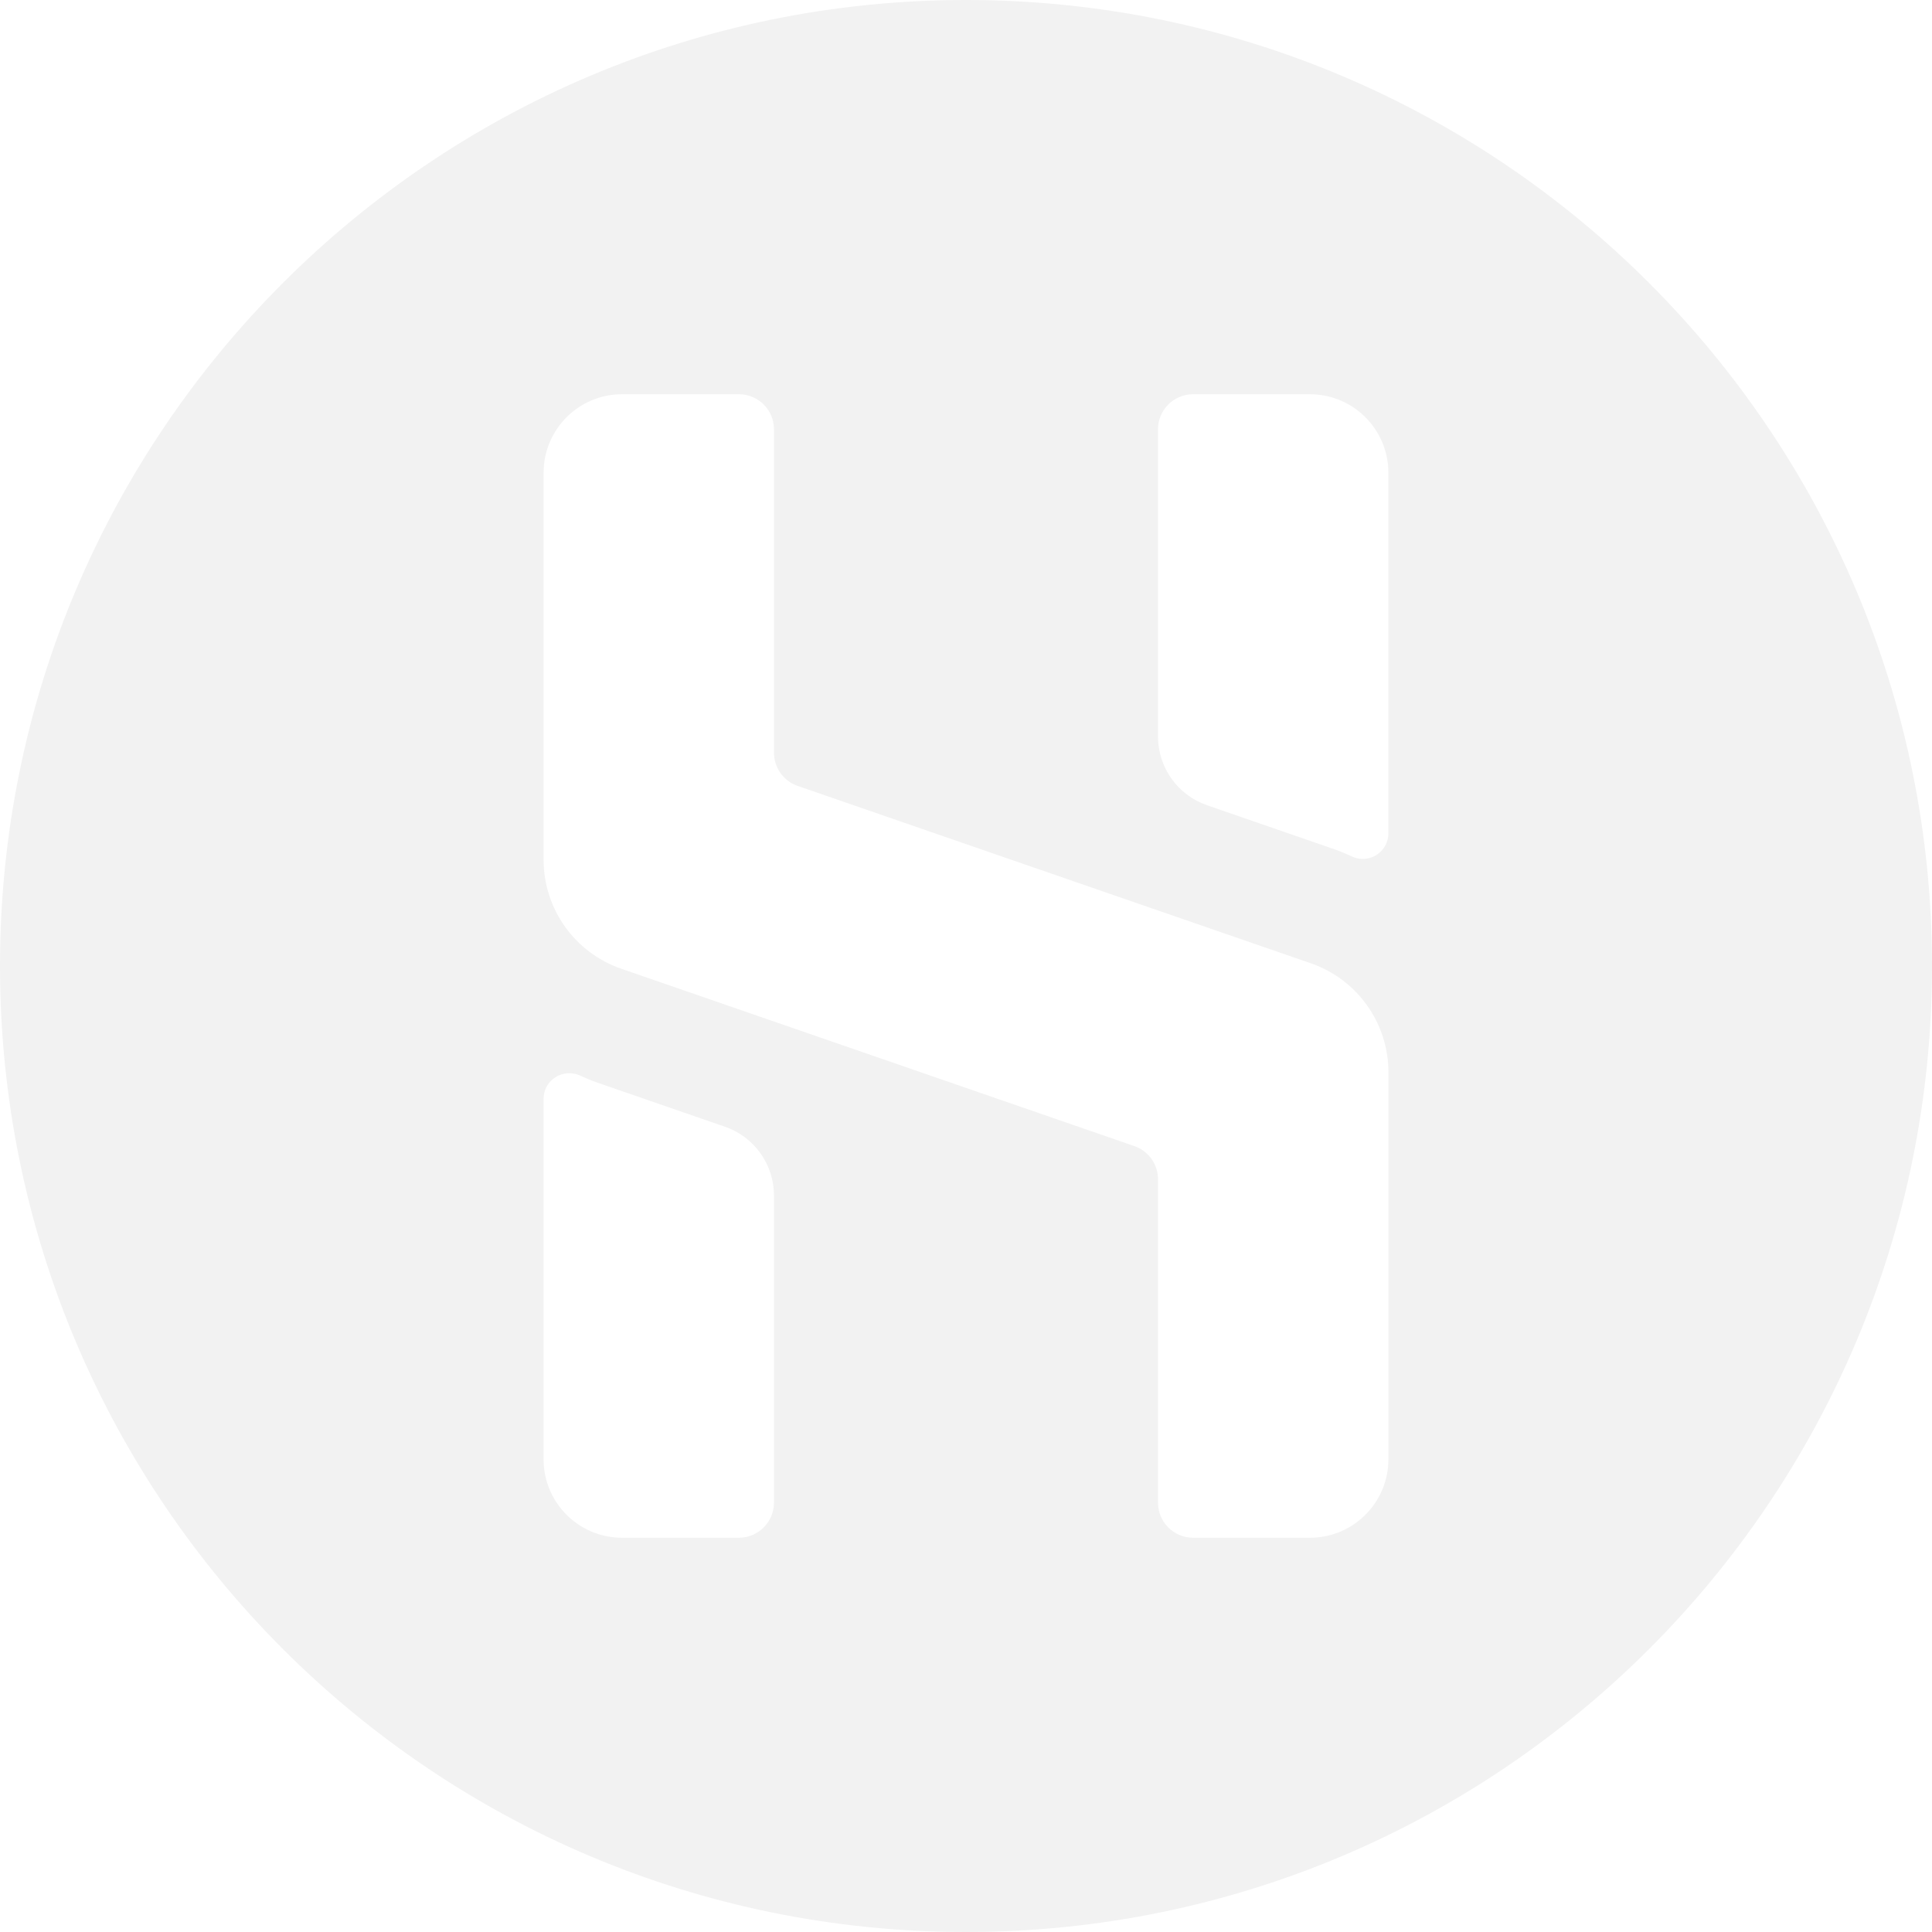
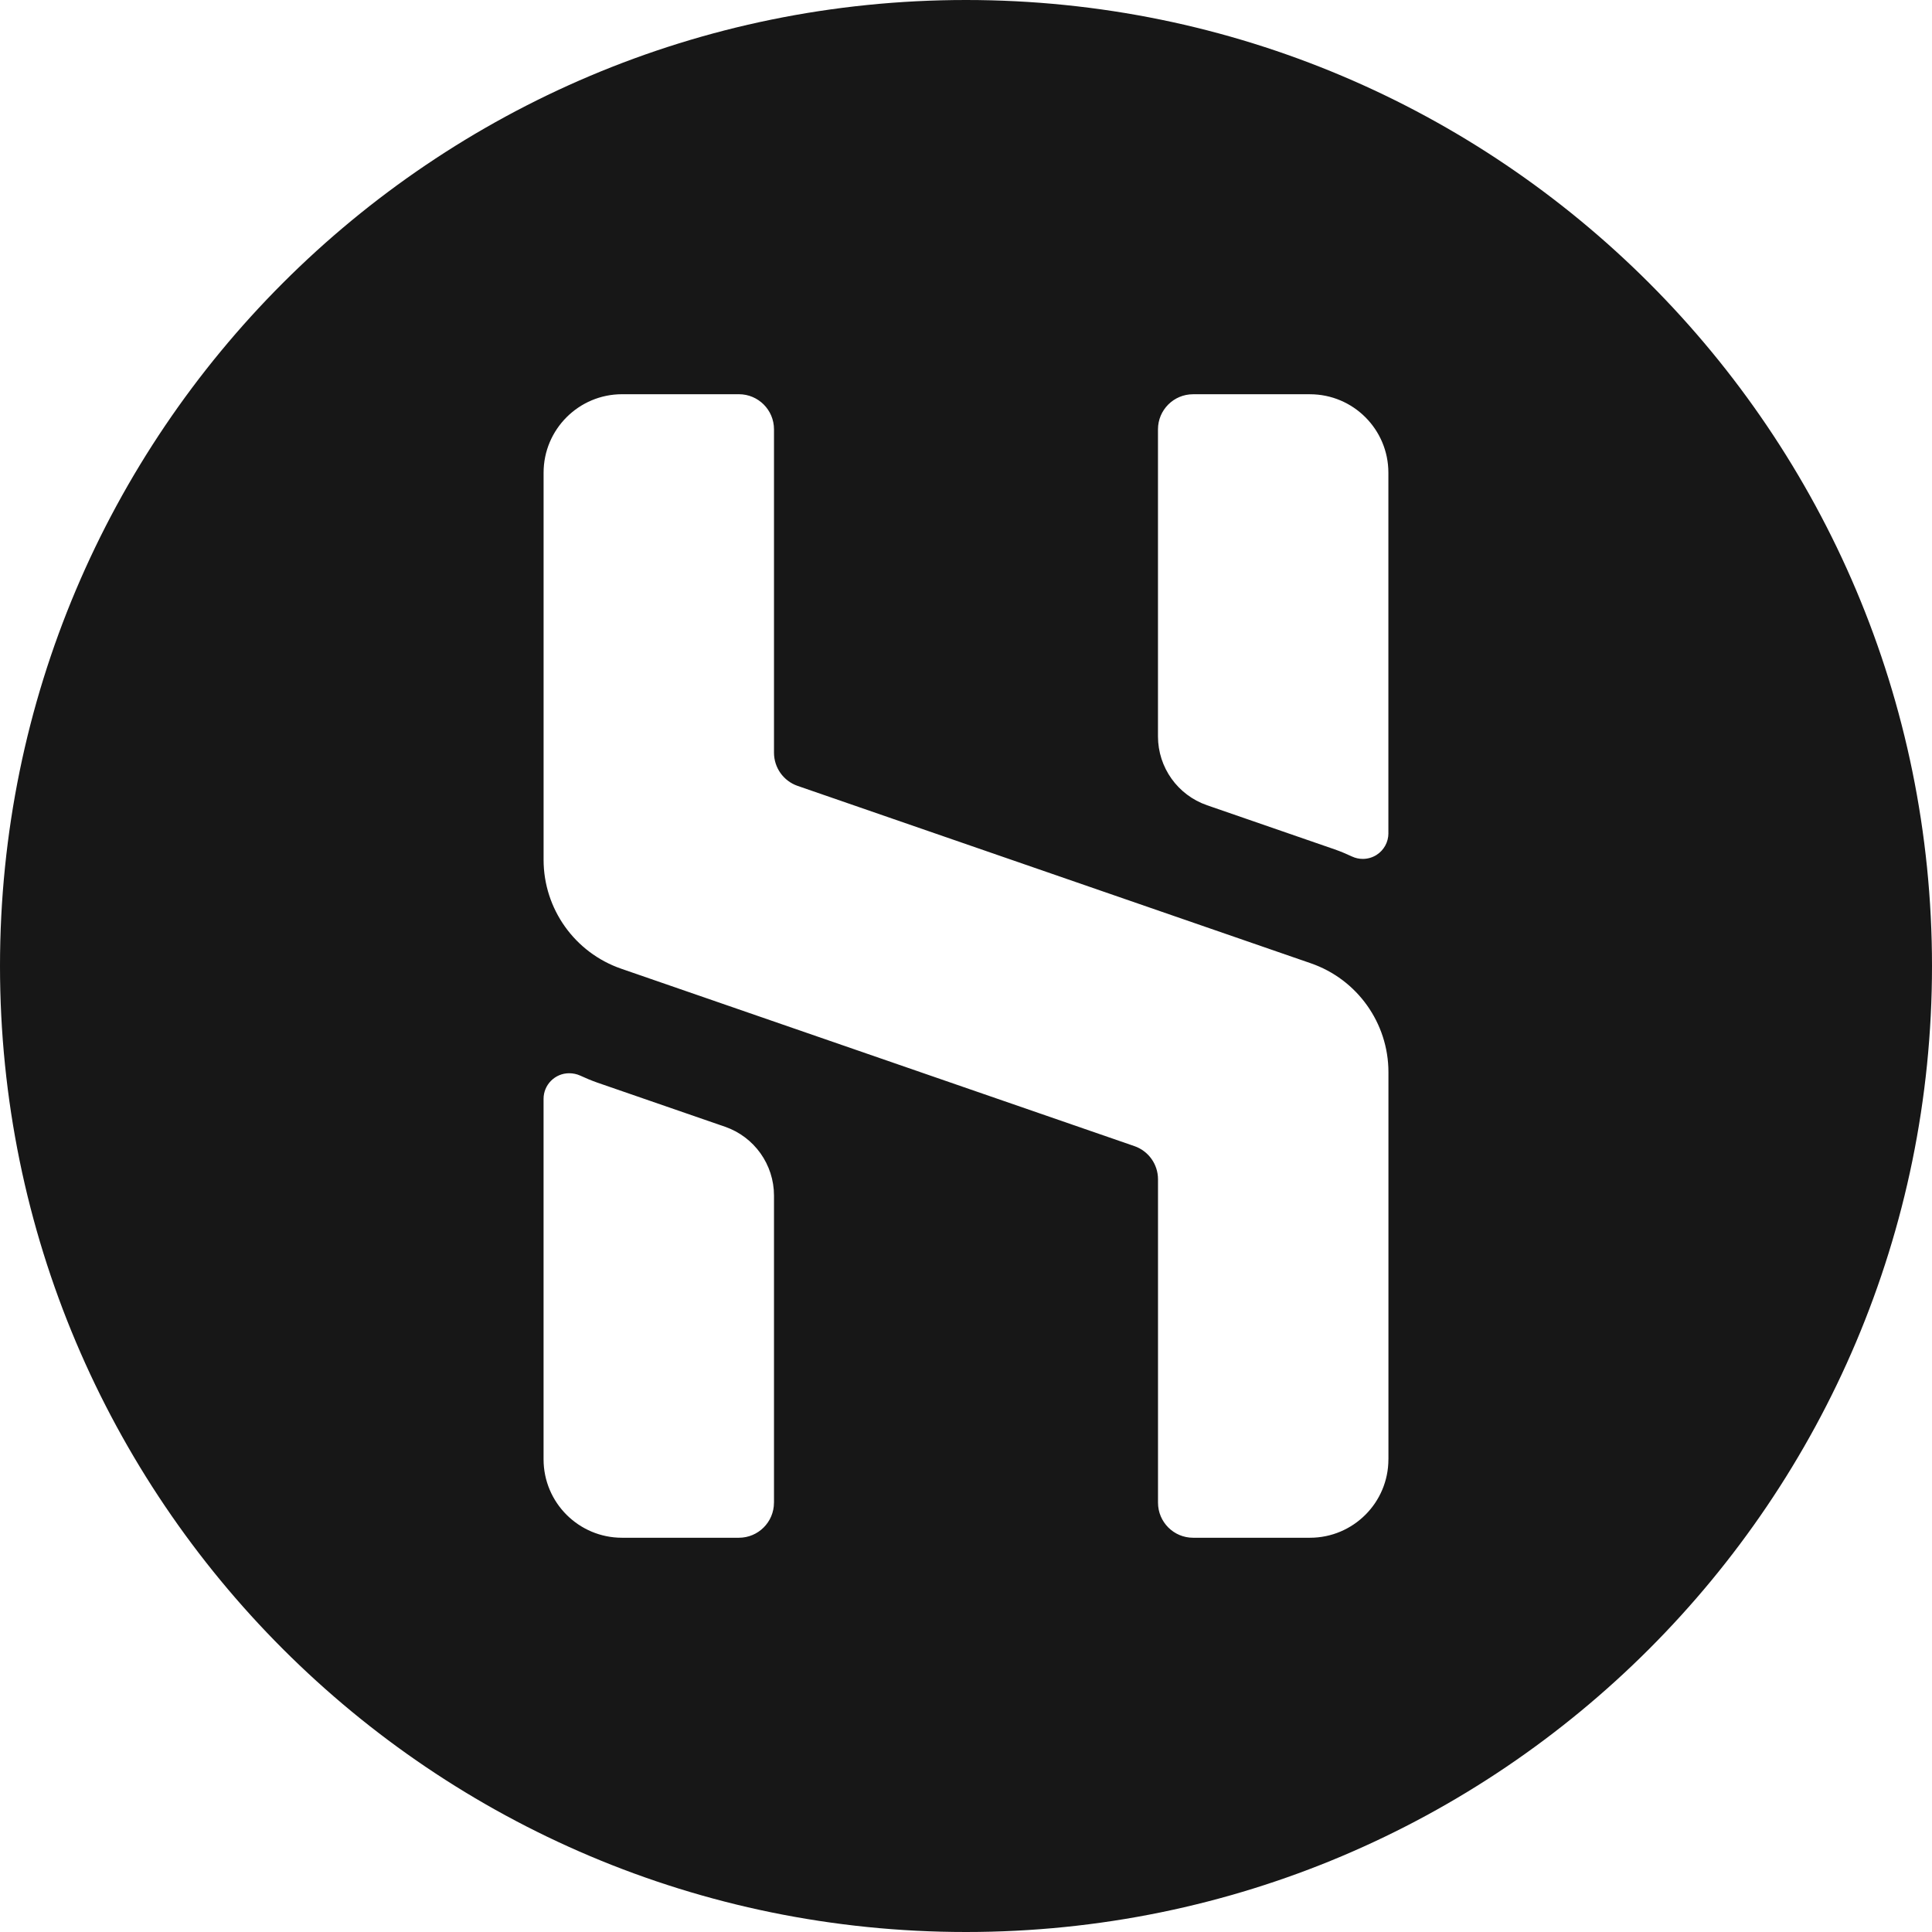
<svg xmlns="http://www.w3.org/2000/svg" viewBox="0 0 673.76 673.76" role="img" aria-label="Henrique Coltri">
-   <path fill="#f2f2f2" d="M336.88,0C150.83,0,0,150.82,0,336.88s150.83,336.88,336.88,336.88,336.88-150.83,336.88-336.88S522.93,0,336.88,0ZM269.91,524.03c0,6.76-5.48,12.24-12.24,12.24h-40.74c-15.12,0-27.37-12.25-27.37-27.37v-125.69c0-4.93,4-8.93,8.93-8.93,1.29,0,2.68.28,3.85.82,1.95.9,3.94,1.74,6,2.46l44.48,15.37c10.23,3.53,17.1,13.18,17.1,24.01v107.08ZM484.19,508.9c0,15.12-12.26,27.37-27.37,27.37h-40.74c-6.76,0-12.24-5.48-12.24-12.24v-112.77c0-5.22-3.31-9.87-8.24-11.57l-178.98-61.87c-16.18-5.6-27.05-20.86-27.05-37.97v-134.99c0-15.12,12.26-27.38,27.38-27.38h40.73c6.76,0,12.24,5.48,12.24,12.24v112.78c0,5.22,3.31,9.87,8.24,11.57l178.99,61.87c16.18,5.6,27.05,20.86,27.05,37.97v134.99ZM484.19,290.6c0,3.05-1.55,5.88-4.12,7.53-1.46.93-3.13,1.4-4.81,1.4-1.28,0-2.56-.27-3.76-.83-1.98-.92-4-1.78-6.1-2.51l-44.46-15.37c-10.24-3.54-17.11-13.18-17.11-24.01v-107.08c0-6.76,5.48-12.24,12.24-12.24h40.74c15.12,0,27.37,12.26,27.37,27.37v125.74Z" />
+   <path fill="#171717" d="M336.88,0C150.83,0,0,150.82,0,336.88s150.83,336.88,336.88,336.88,336.88-150.83,336.88-336.88S522.93,0,336.88,0ZM269.91,524.03c0,6.76-5.48,12.24-12.24,12.24h-40.74c-15.12,0-27.37-12.25-27.37-27.37v-125.69c0-4.93,4-8.93,8.93-8.93,1.29,0,2.68.28,3.85.82,1.95.9,3.94,1.74,6,2.46l44.48,15.37c10.23,3.53,17.1,13.18,17.1,24.01v107.08ZM484.19,508.9c0,15.12-12.26,27.37-27.37,27.37h-40.74c-6.76,0-12.24-5.48-12.24-12.24v-112.77c0-5.22-3.31-9.87-8.24-11.57l-178.98-61.87c-16.18-5.6-27.05-20.86-27.05-37.97v-134.99c0-15.12,12.26-27.38,27.38-27.38h40.73c6.76,0,12.24,5.48,12.24,12.24v112.78c0,5.22,3.31,9.87,8.24,11.57l178.99,61.87c16.18,5.6,27.05,20.86,27.05,37.97v134.99ZM484.19,290.6c0,3.05-1.55,5.88-4.12,7.53-1.46.93-3.13,1.4-4.81,1.4-1.28,0-2.56-.27-3.76-.83-1.98-.92-4-1.78-6.1-2.51l-44.46-15.37c-10.24-3.54-17.11-13.18-17.11-24.01v-107.08c0-6.76,5.48-12.24,12.24-12.24h40.74c15.12,0,27.37,12.26,27.37,27.37v125.74Z" />
</svg>
